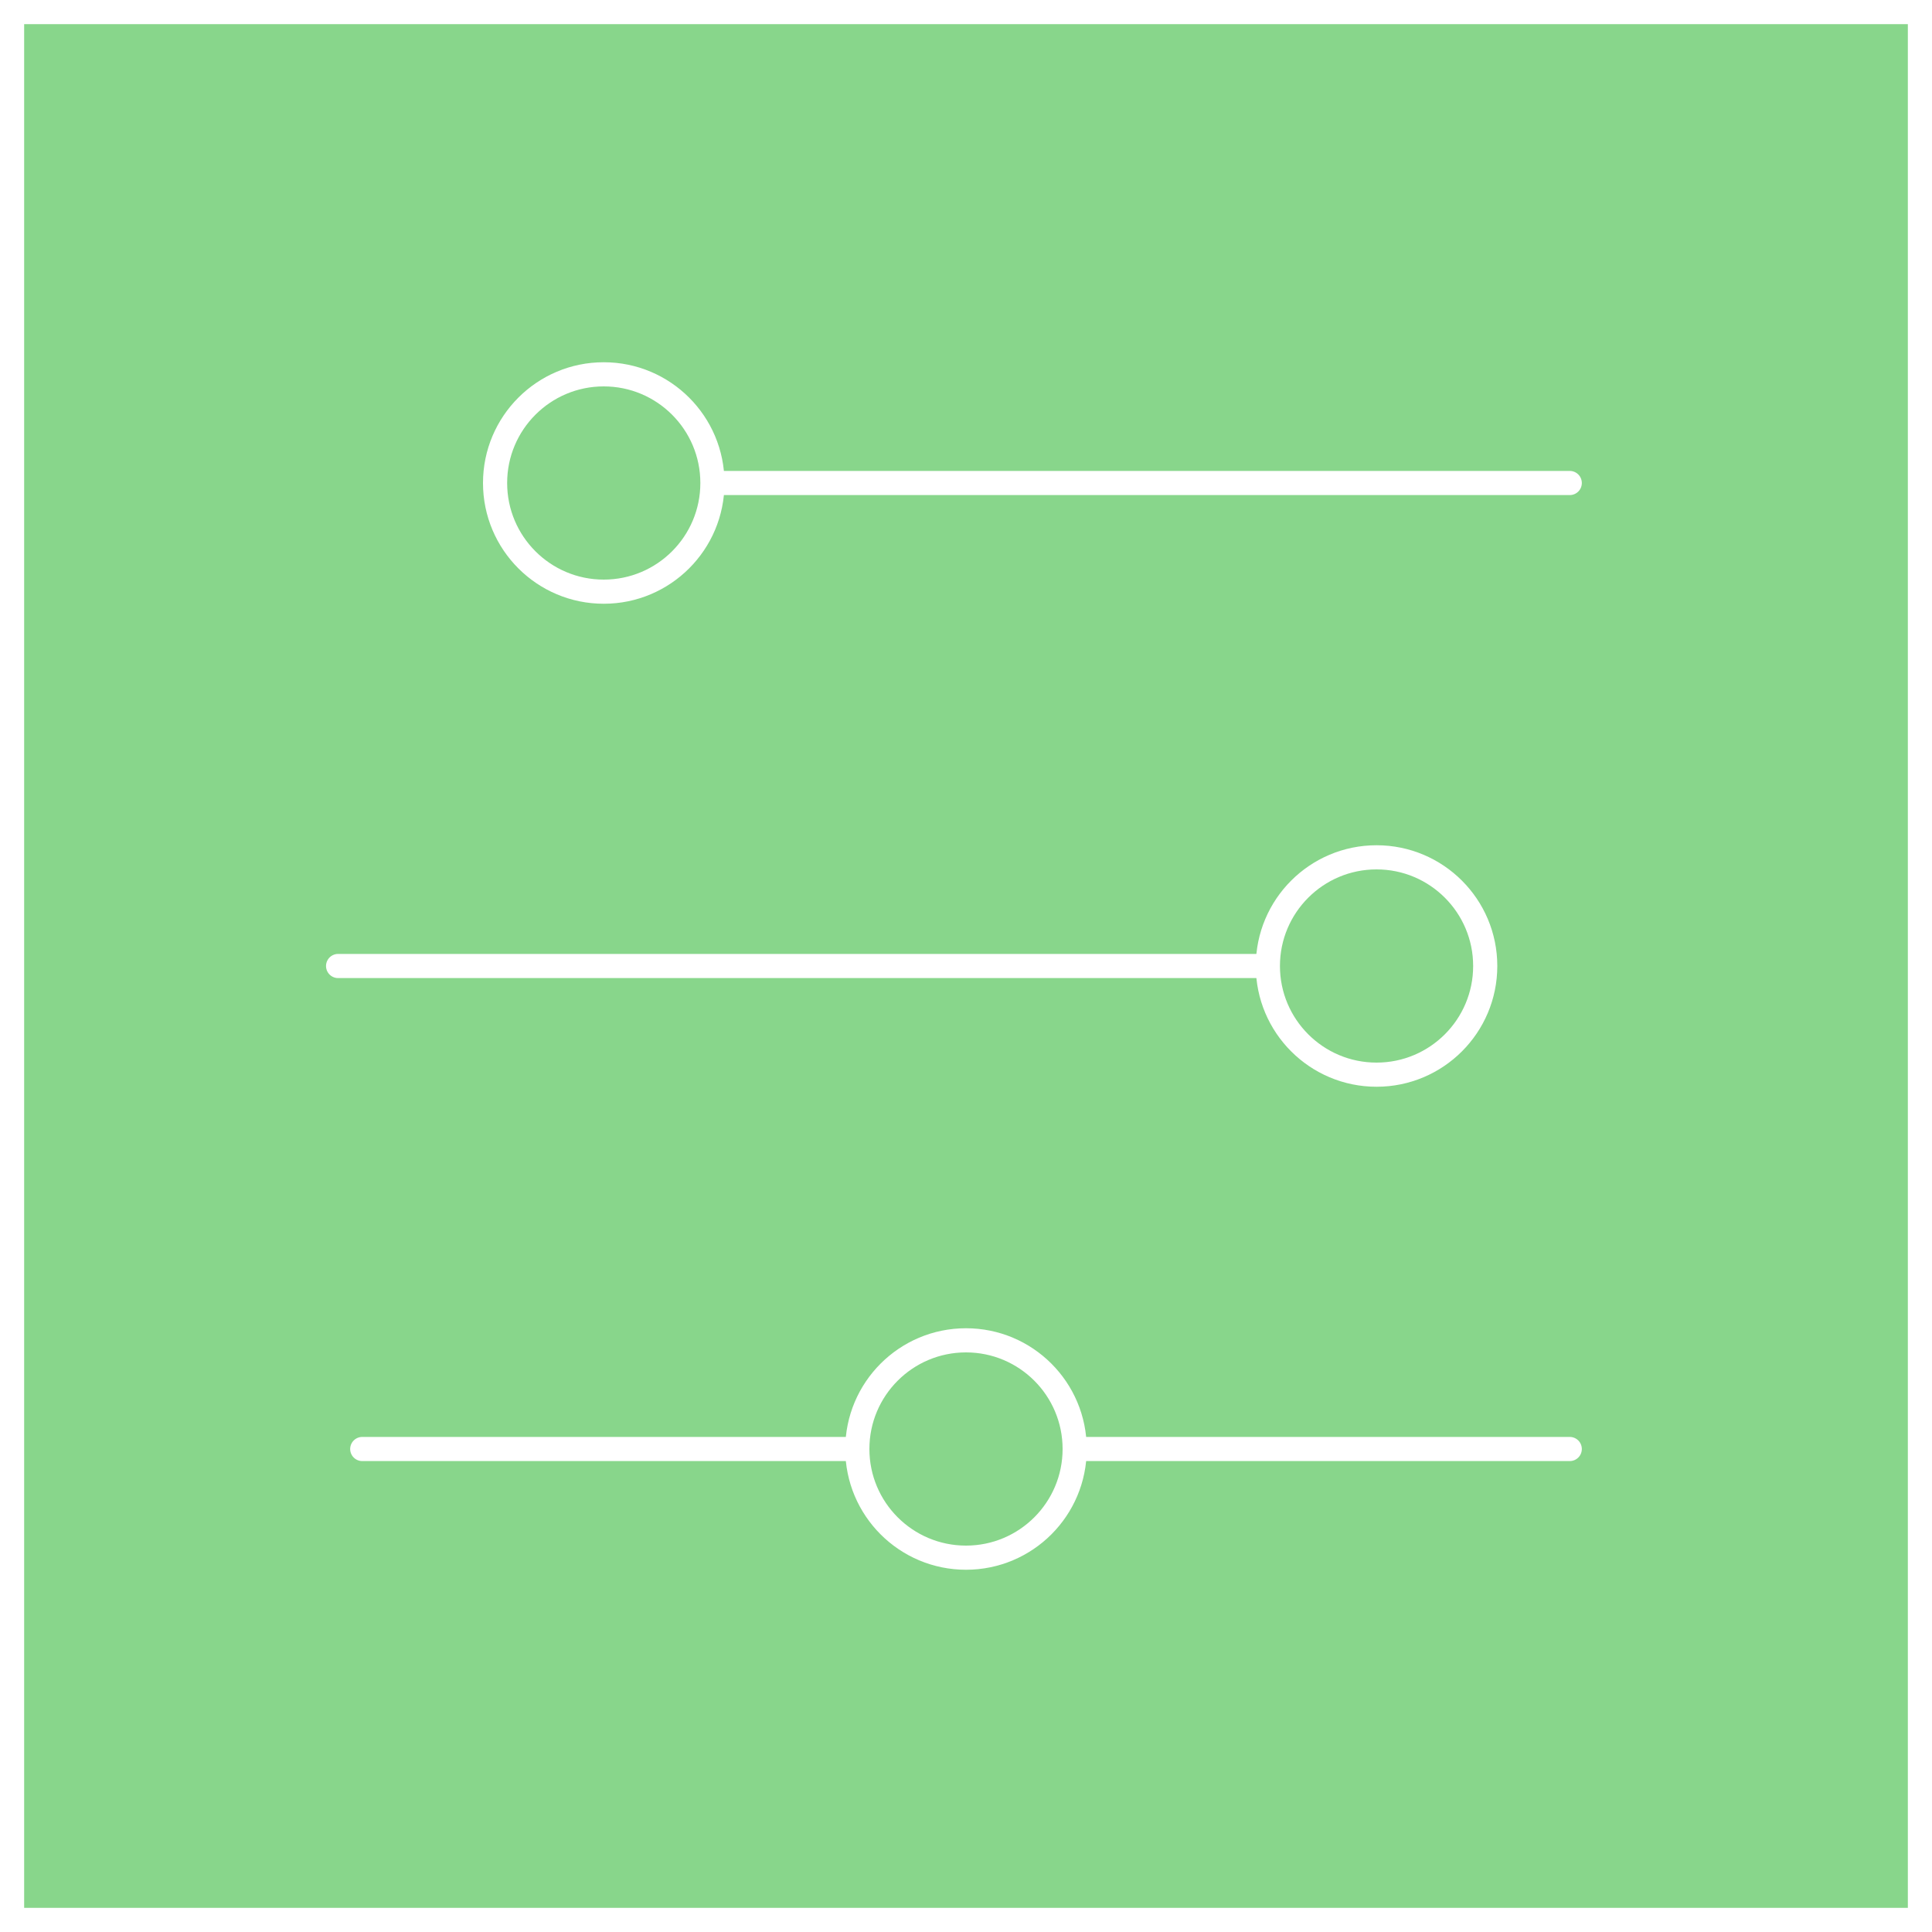
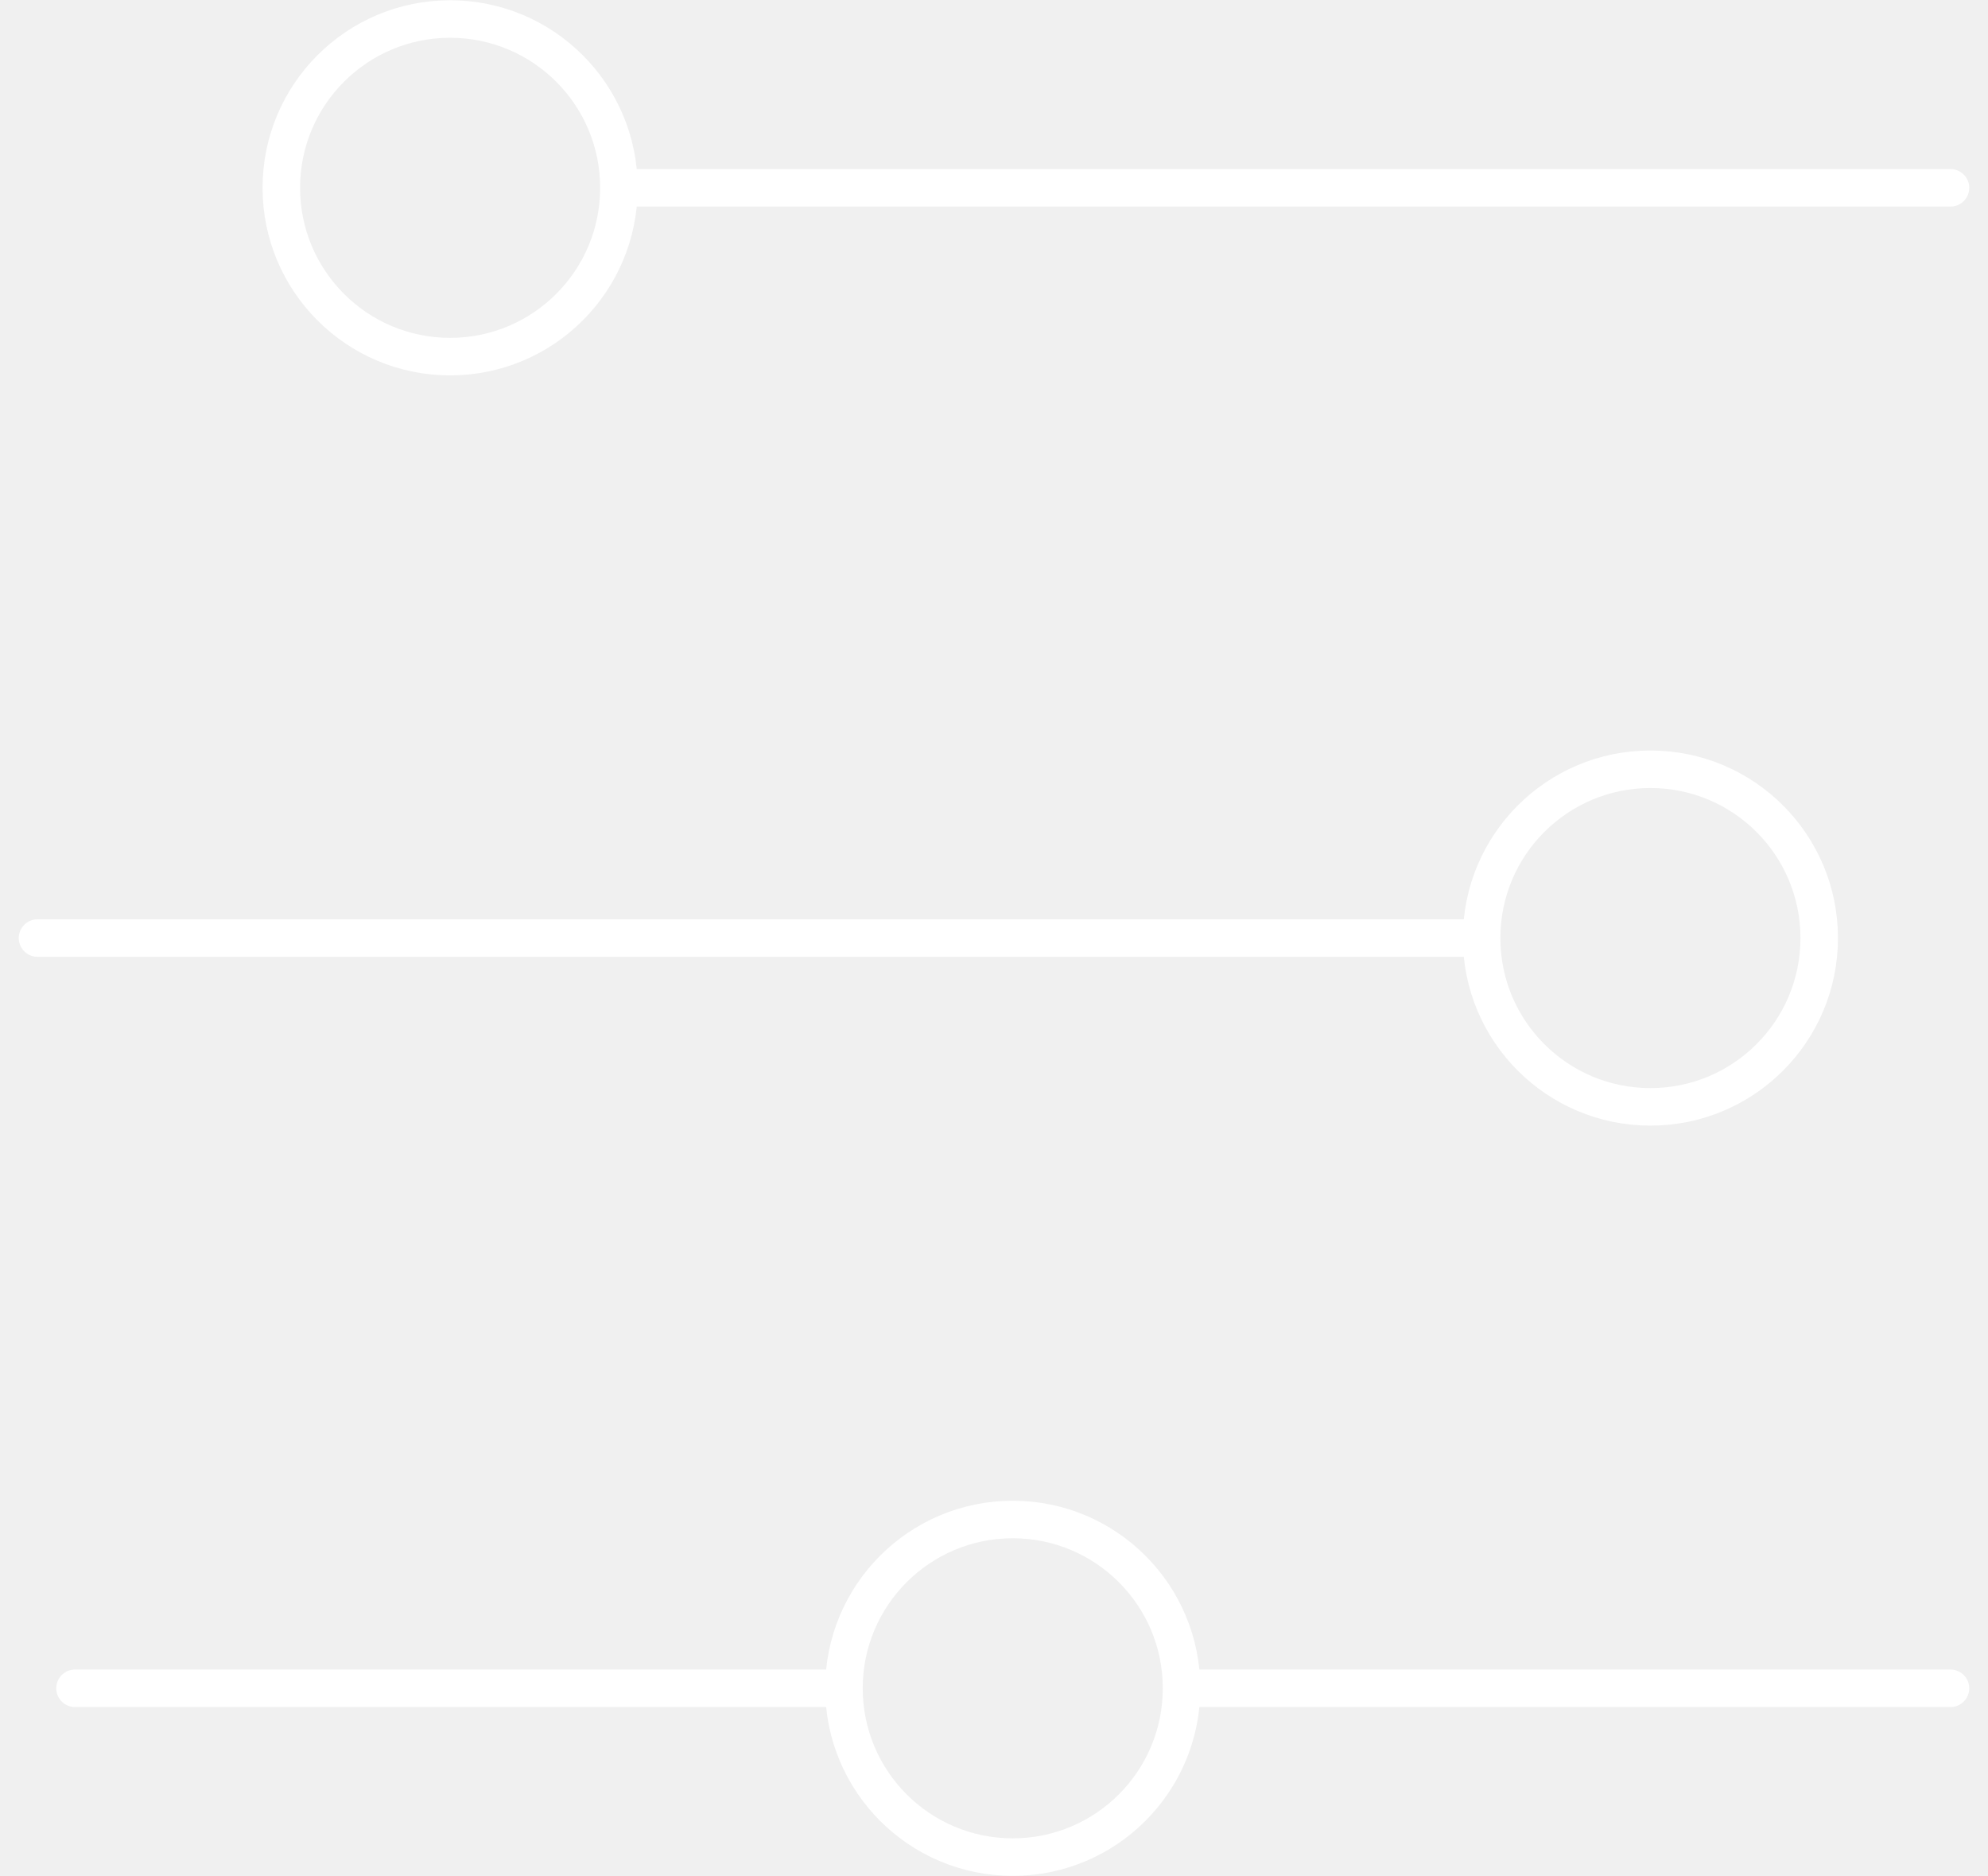
- <svg xmlns="http://www.w3.org/2000/svg" width="80" height="80" viewBox="0 0 80 80" fill="none">
-   <rect x="0.5" y="0.5" width="79" height="79" fill="#88D68B" stroke="white" />
-   <path d="M30 20L65 20" stroke="white" stroke-linecap="round" />
-   <path d="M14 40H52" stroke="white" stroke-linecap="round" />
-   <path d="M45 60L65 60" stroke="white" stroke-linecap="round" />
-   <path d="M15 60L35 60" stroke="white" stroke-linecap="round" />
-   <circle cx="25" cy="20" r="4.5" stroke="white" />
-   <circle cx="57" cy="40" r="4.5" stroke="white" />
-   <circle cx="40" cy="60" r="4.5" stroke="white" />
+ <svg xmlns="http://www.w3.org/2000/svg" width="53" height="50" viewBox="0 0 53 50" fill="none">
+   <path d="M17 5.007L52 5.007" stroke="white" stroke-linecap="round" />
+   <path d="M1 25.007H39" stroke="white" stroke-linecap="round" />
+   <path d="M32 45.007L52 45.007" stroke="white" stroke-linecap="round" />
+   <path d="M2 45.007L22 45.007" stroke="white" stroke-linecap="round" />
+   <circle cx="12" cy="5.007" r="4.5" stroke="white" />
+   <circle cx="44" cy="25.007" r="4.5" stroke="white" />
+   <circle cx="27" cy="45.007" r="4.5" stroke="white" />
</svg>
